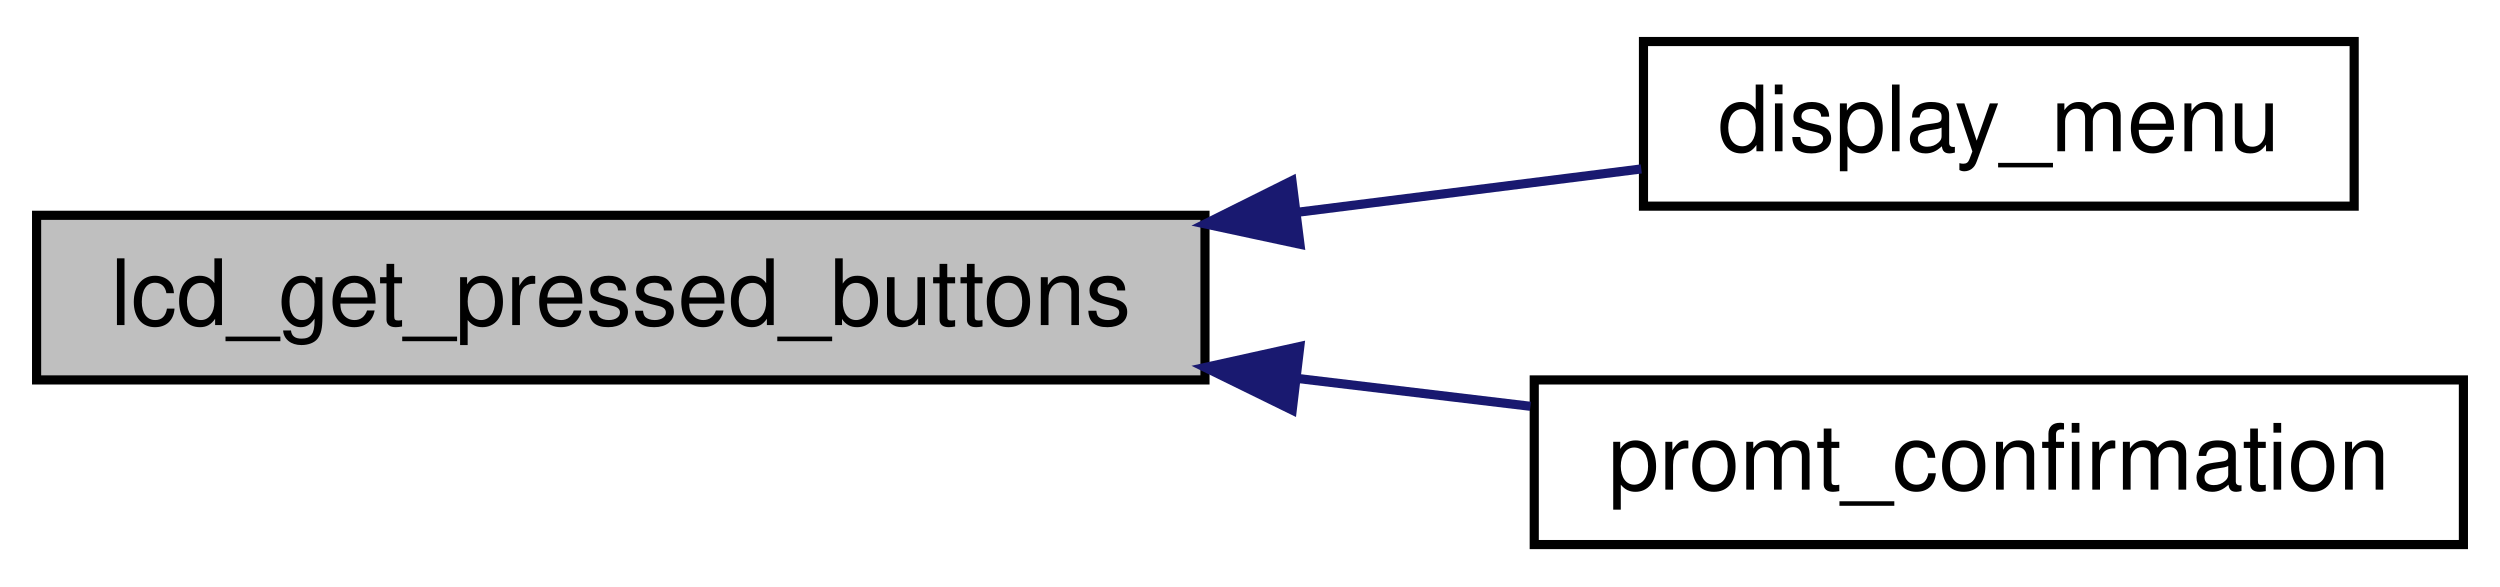
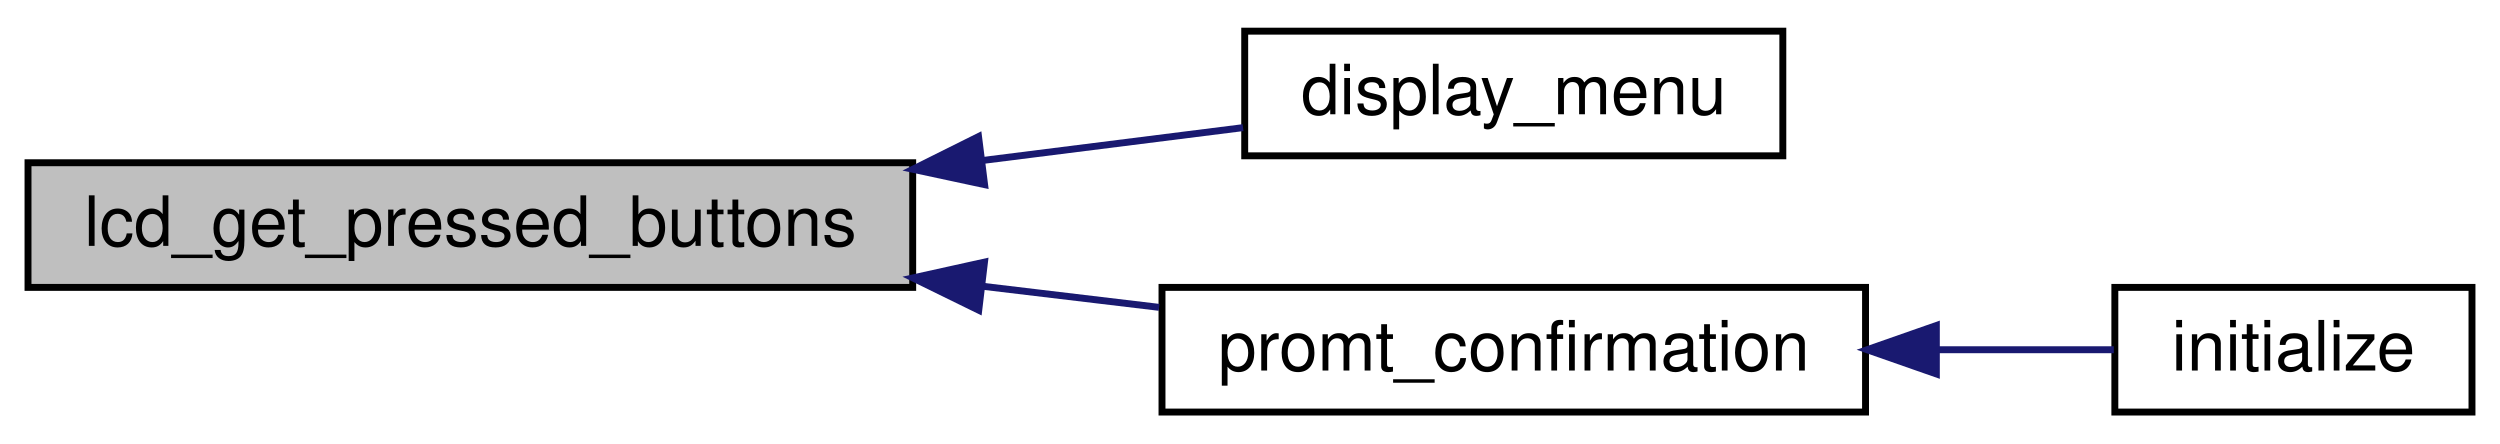
- <svg xmlns="http://www.w3.org/2000/svg" xmlns:xlink="http://www.w3.org/1999/xlink" width="273pt" height="64pt" viewBox="0.00 0.00 273.34 64.00">
+ <svg xmlns="http://www.w3.org/2000/svg" xmlns:xlink="http://www.w3.org/1999/xlink" width="361pt" height="64pt" viewBox="0.00 0.00 360.91 64.00">
  <g id="graph0" class="graph" transform="scale(1 1) rotate(0) translate(4 60)">
    <g id="node1" class="node">
      <polygon fill="#bfbfbf" stroke="#000000" points="0,-18.5 0,-36.5 127.748,-36.5 127.748,-18.5 0,-18.5" />
      <text text-anchor="middle" x="63.874" y="-24.5" font-family="Helvetica,sans-Serif" font-size="10.00" fill="#000000">lcd_get_pressed_buttons</text>
    </g>
    <g id="node2" class="node">
      <g id="a_node2">
        <a xlink:href="menu_8c.html#abfadedb104f89f672dd3045499975a71" target="_top" xlink:title="Displays a menu context, but does not display.  Menu must be freed or will cause memory leak!  Will e...">
          <polygon fill="none" stroke="#000000" points="175.691,-37.5 175.691,-55.5 253.395,-55.5 253.395,-37.5 175.691,-37.5" />
          <text text-anchor="middle" x="214.543" y="-43.5" font-family="Helvetica,sans-Serif" font-size="10.00" fill="#000000">display_menu</text>
        </a>
      </g>
    </g>
    <g id="edge1" class="edge">
      <path fill="none" stroke="#191970" d="M137.708,-36.811C150.75,-38.456 163.853,-40.108 175.451,-41.57" />
      <polygon fill="#191970" stroke="#191970" points="138.131,-33.336 127.771,-35.558 137.255,-40.281 138.131,-33.336" />
    </g>
    <g id="node3" class="node">
      <g id="a_node3">
        <a xlink:href="lcd_8c.html#a99f4683e1990edf624ab216bf327cba4" target="_top" xlink:title="Prompts the user to confirm a string. User must press middle button to confirm. Function is not threa...">
          <polygon fill="none" stroke="#000000" points="163.748,-.5 163.748,-18.5 265.339,-18.5 265.339,-.5 163.748,-.5" />
          <text text-anchor="middle" x="214.543" y="-6.5" font-family="Helvetica,sans-Serif" font-size="10.00" fill="#000000">promt_confirmation</text>
        </a>
      </g>
    </g>
    <g id="edge2" class="edge">
      <path fill="none" stroke="#191970" d="M137.852,-18.662C146.471,-17.632 155.115,-16.6 163.33,-15.618" />
      <polygon fill="#191970" stroke="#191970" points="137.286,-15.205 127.771,-19.866 138.116,-22.155 137.286,-15.205" />
    </g>
+     <g id="node4" class="node">
+       <g id="a_node4">
+         <a xlink:href="init_8c.html#a25a40b6614565f755233080a384c35f1" target="_top" xlink:title="initialize">
+           <polygon fill="none" stroke="#000000" points="301.339,-.5 301.339,-18.5 352.91,-18.5 352.91,-.5 301.339,-.5" />
+           <text text-anchor="middle" x="327.125" y="-6.5" font-family="Helvetica,sans-Serif" font-size="10.00" fill="#000000">initialize</text>
+         </a>
+       </g>
+     </g>
+     <g id="edge3" class="edge">
+       <path fill="none" stroke="#191970" d="M275.709,-9.5C284.675,-9.5 293.475,-9.5 301.19,-9.5" />
+       <polygon fill="#191970" stroke="#191970" points="275.564,-6 265.564,-9.5 275.564,-13 275.564,-6" />
+     </g>
  </g>
</svg>
